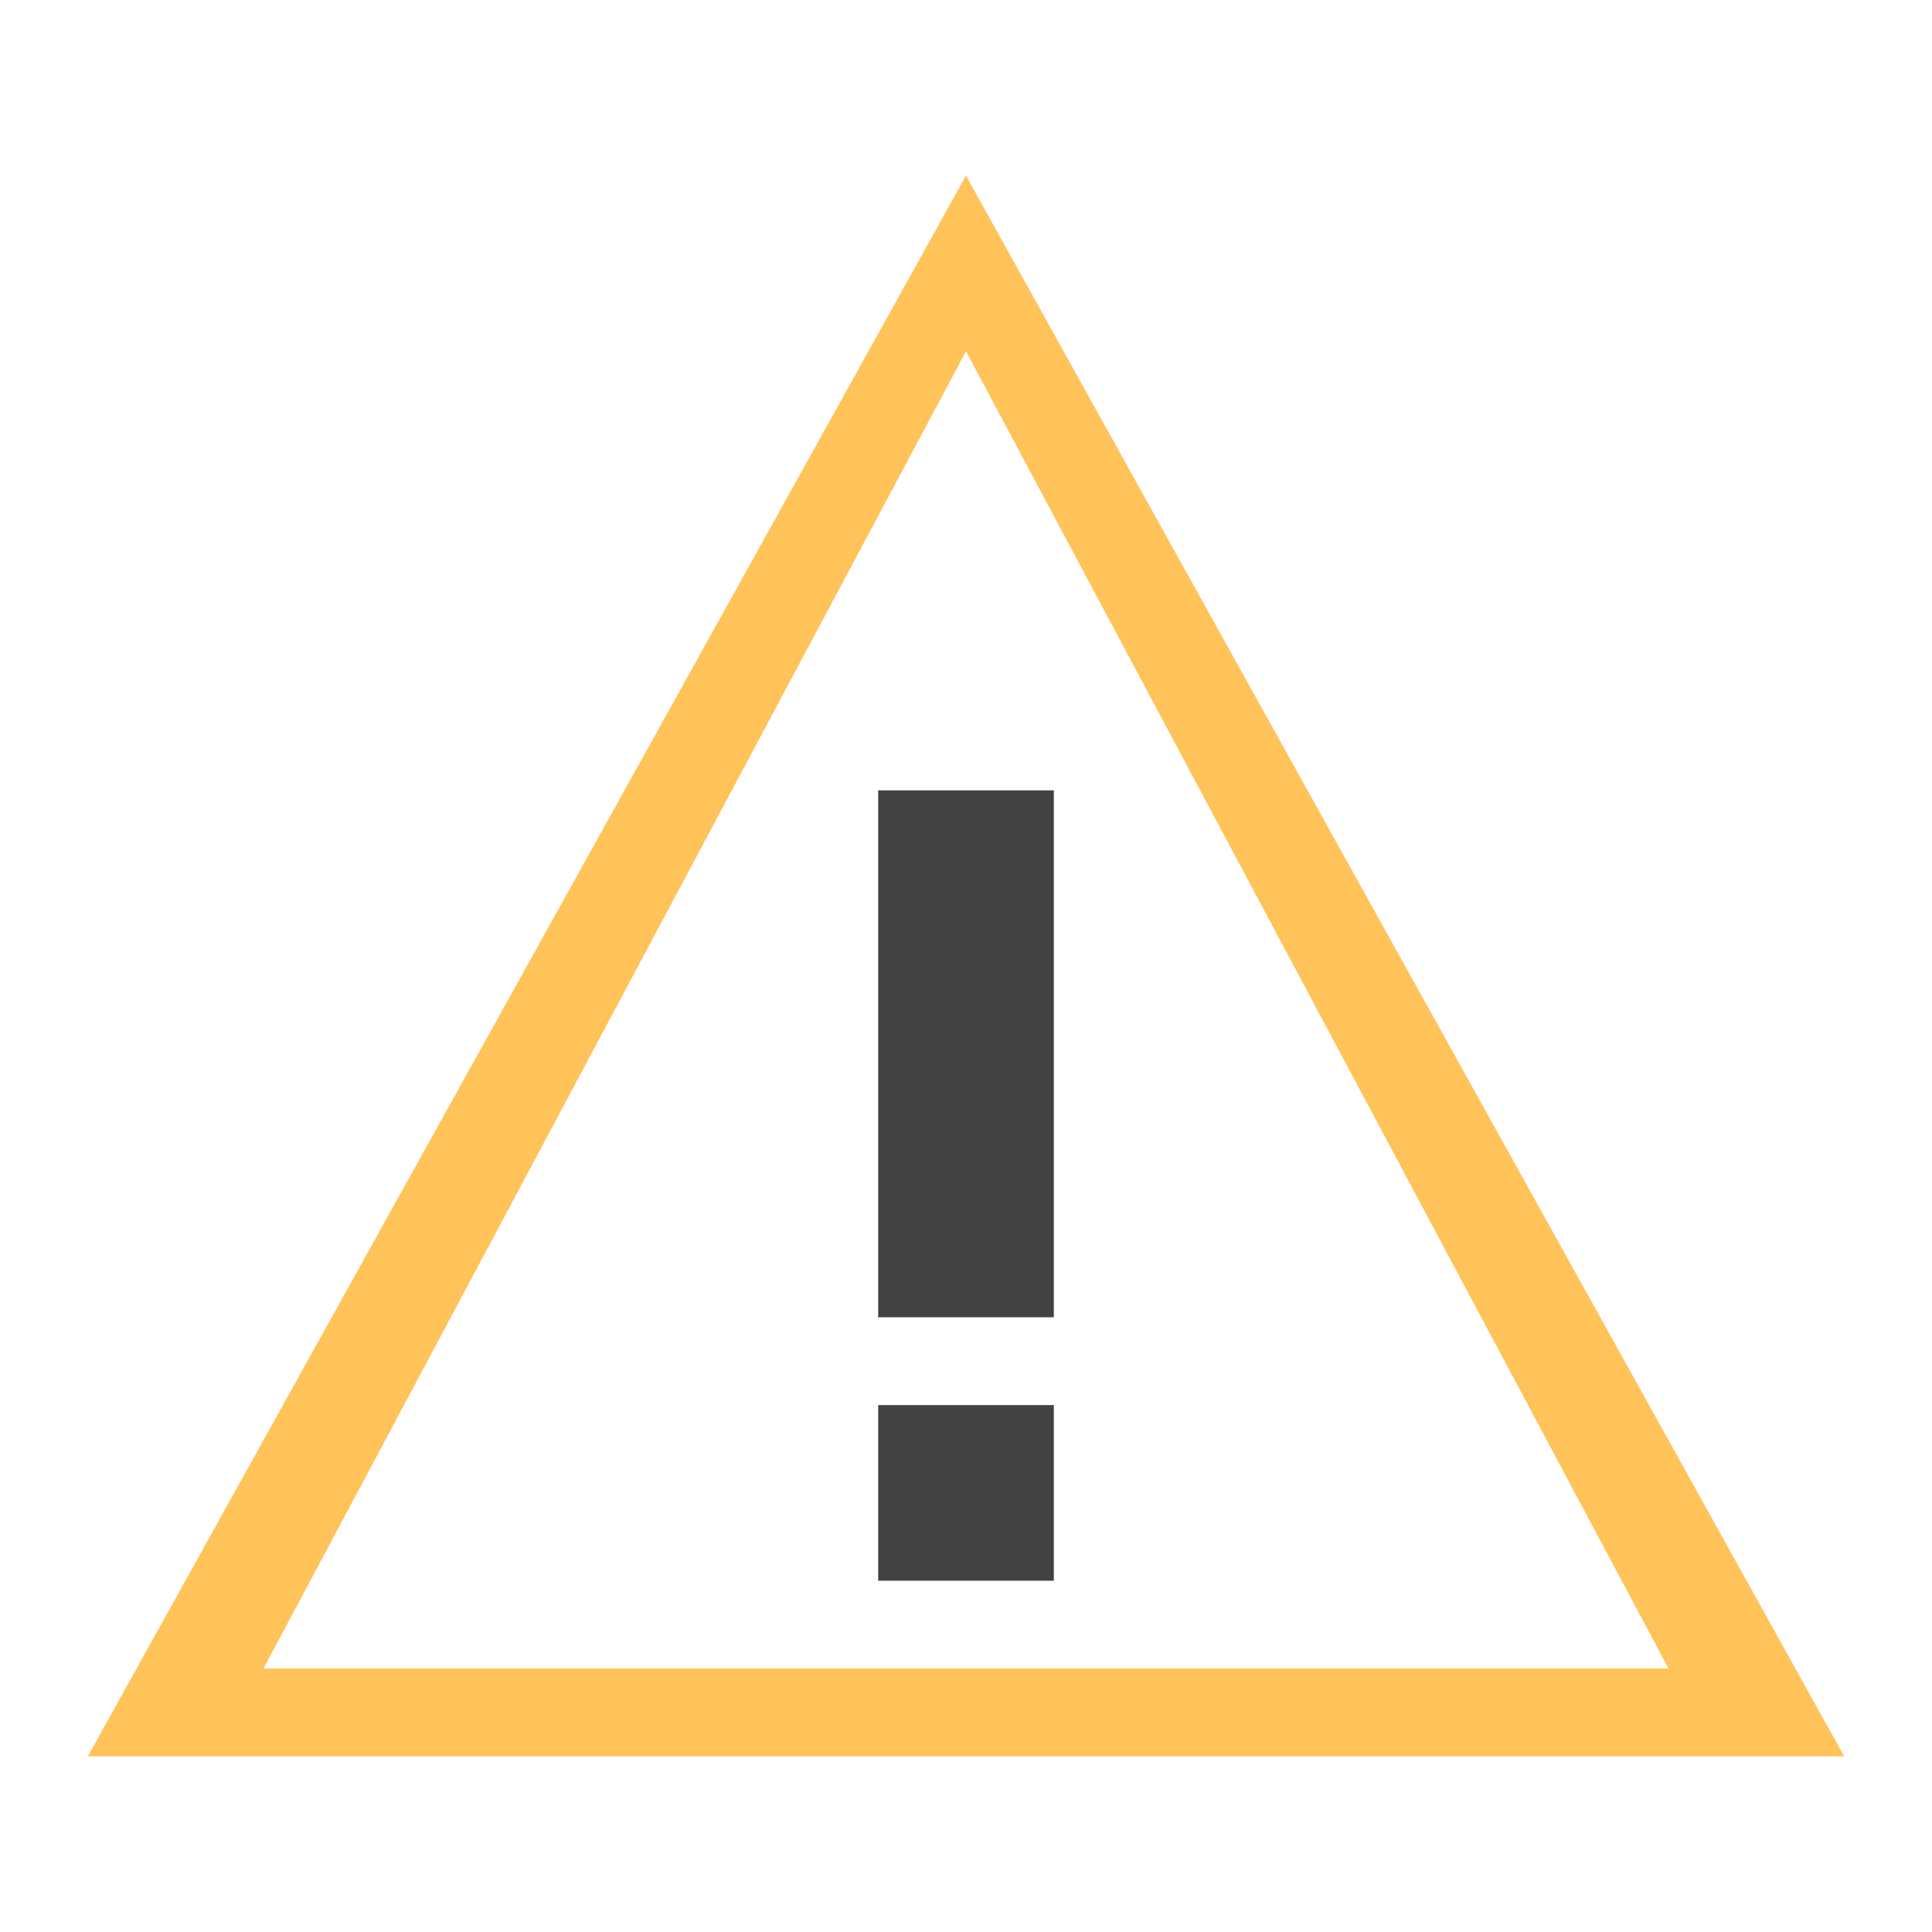
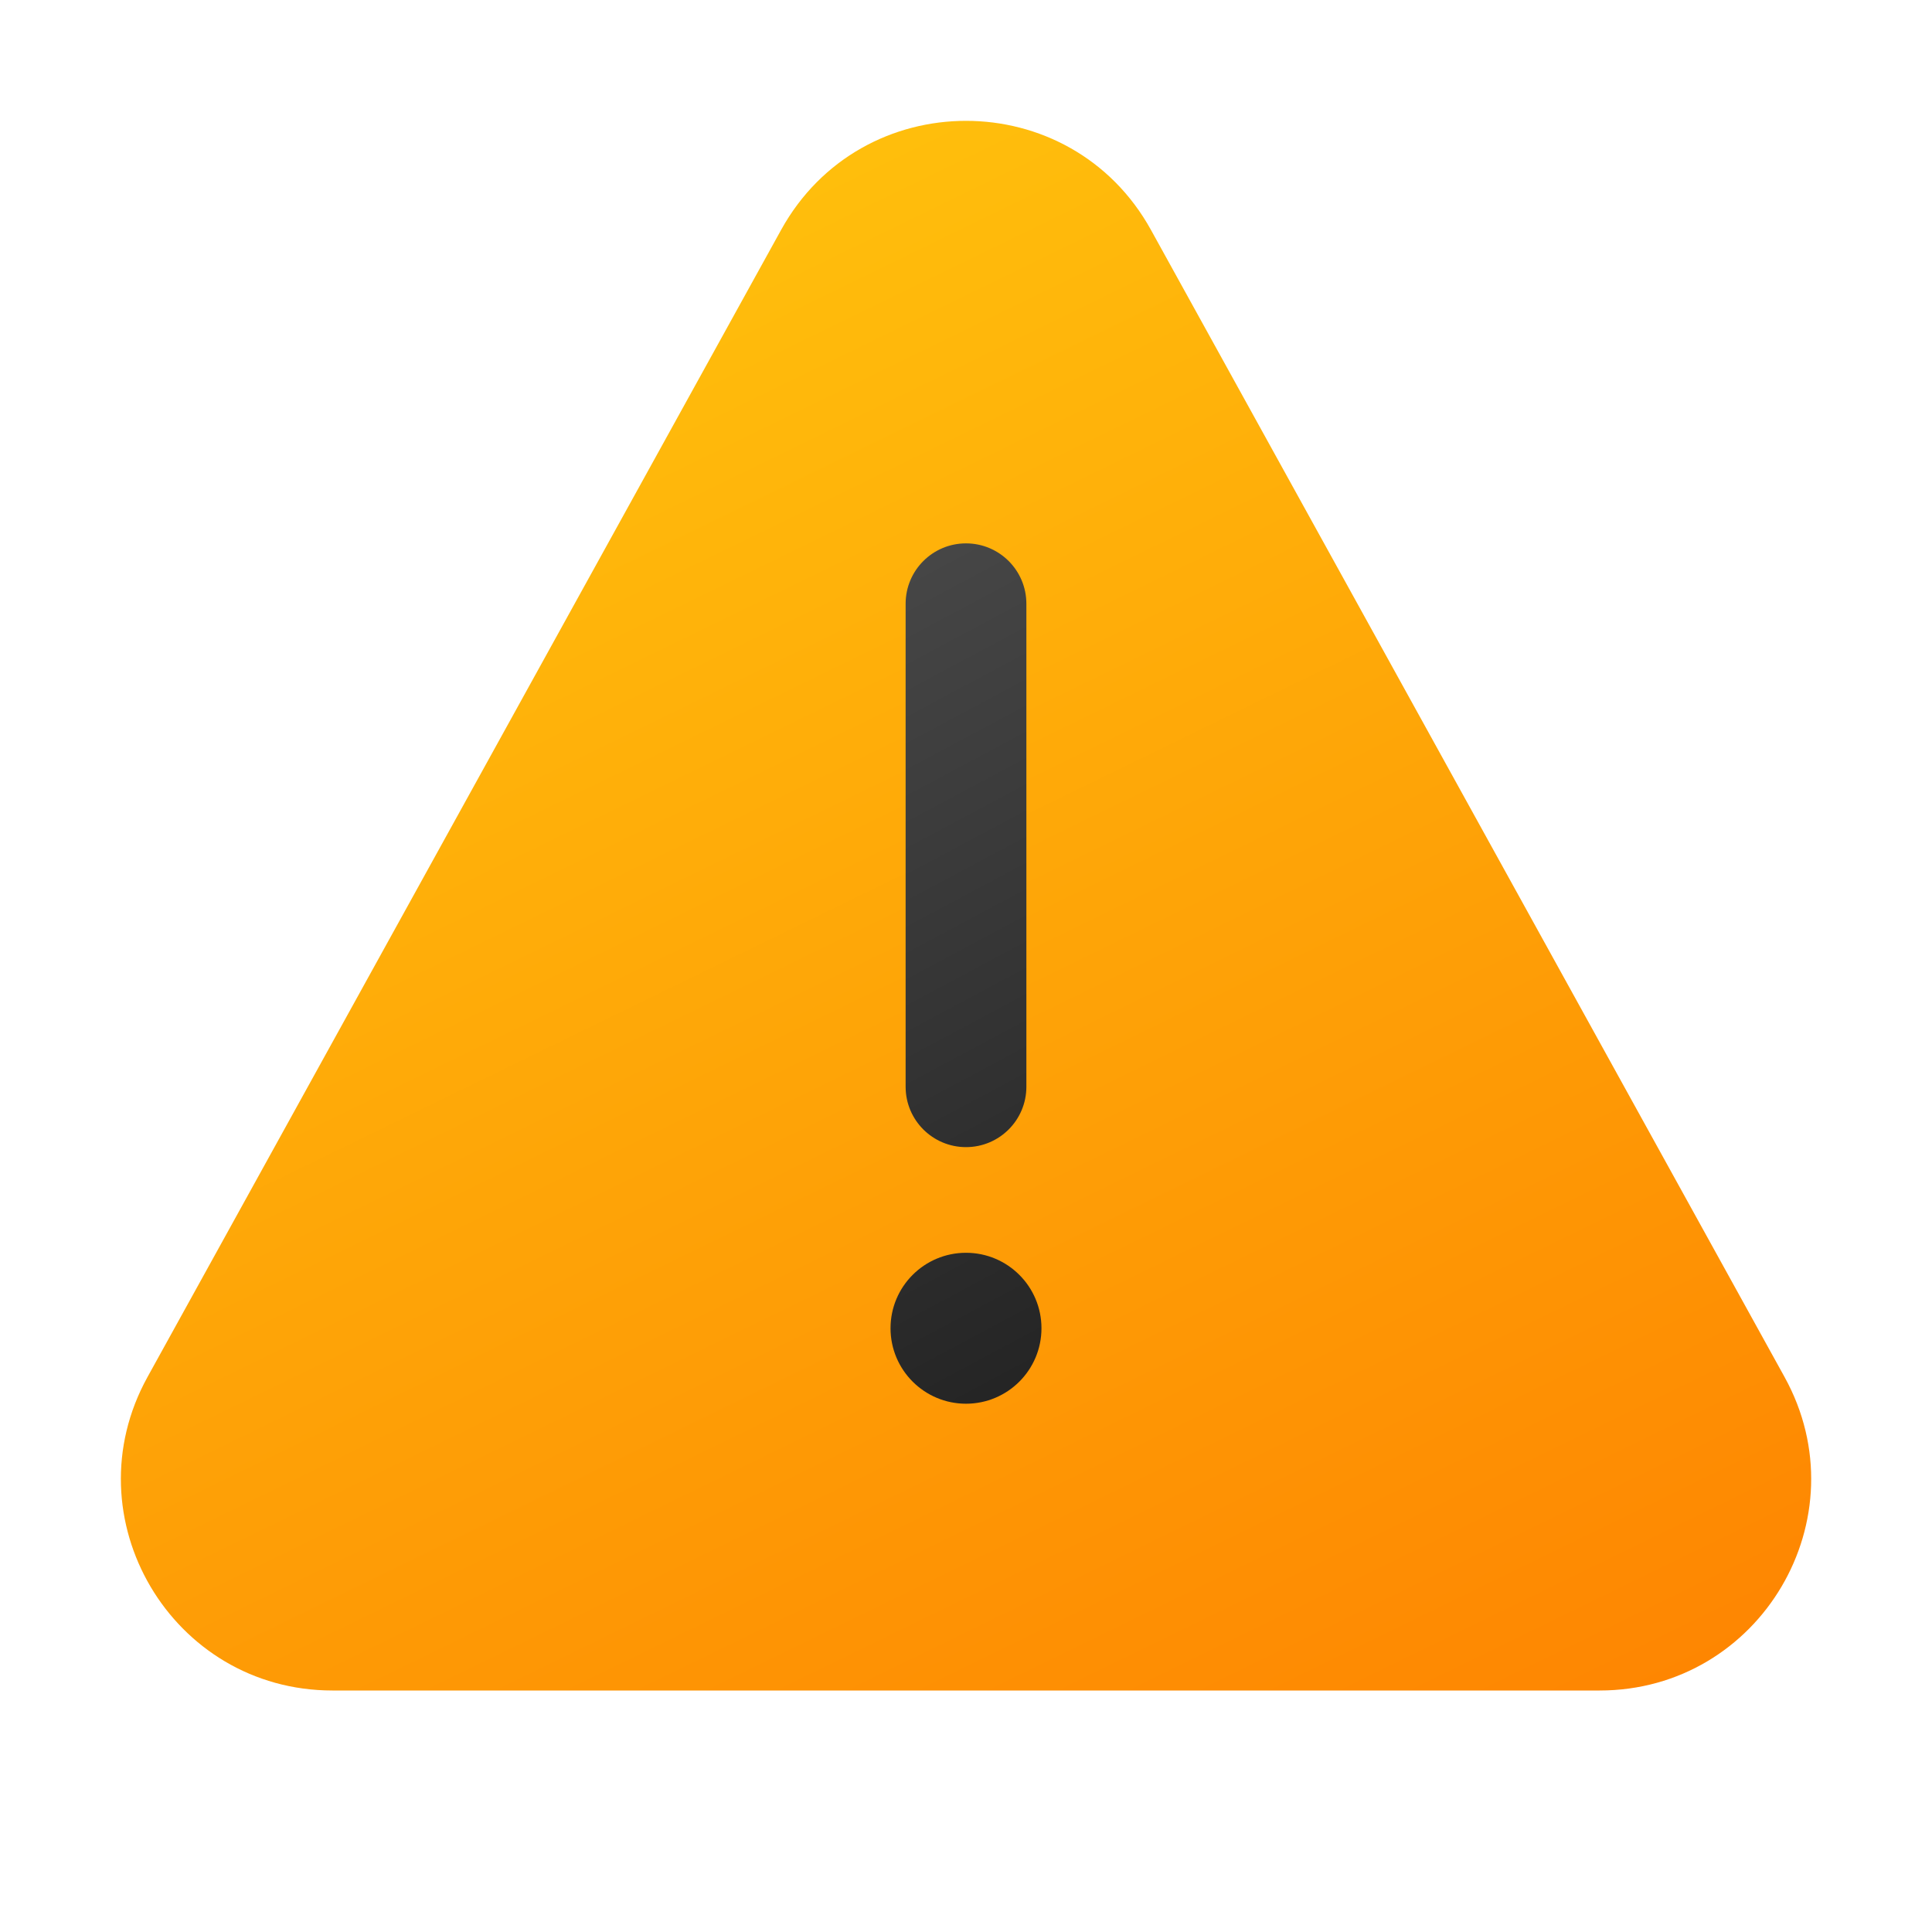
- <svg xmlns="http://www.w3.org/2000/svg" xmlns:xlink="http://www.w3.org/1999/xlink" width="800px" height="800px" viewBox="0 0 22 22" id="svg2" version="1.1">
-   <defs id="defs4">
-     <linearGradient gradientUnits="userSpaceOnUse" y2="2" x2="16" y1="30" x1="16" id="linearGradient4144" xlink:href="#linearGradient4155" gradientTransform="matrix(1.66667 0 0 -1.66667 -15.667 1064.696)" />
-     <linearGradient id="linearGradient4155">
-       <stop style="stop-color:#fcd994;stop-opacity:1" offset="0" id="stop4157" />
-       <stop style="stop-color:#fff6e1;stop-opacity:1" offset="1" id="stop4159" />
-     </linearGradient>
-   </defs>
-   <g id="layer1" transform="translate(0 -1030.362)">
-     <path style="fill:#ffc35a;fill-opacity:1;stroke:none;stroke-width:1px;stroke-linecap:butt;stroke-linejoin:miter;stroke-opacity:1" d="m11 1032.362-10 18h20zm0 2 8 15H3z" id="path839" />
-     <path style="fill:#373737;fill-opacity:.941;stroke:none;stroke-width:1px;stroke-linecap:butt;stroke-linejoin:miter;stroke-opacity:1" d="M10 1046.362h2v2h-2z" id="path844" />
-     <path style="fill:#373737;fill-opacity:.941;stroke:none;stroke-width:1px;stroke-linecap:butt;stroke-linejoin:miter;stroke-opacity:1" d="M10 1045.362h2v-6h-2z" id="path846" />
+ <svg xmlns="http://www.w3.org/2000/svg" width="32" height="32" viewBox="0 0 32 32">
+   <g fill="none">
+     <path fill="url(#fluentColorWarning320)" d="M12.937 3.809c1.33-2.41 4.796-2.41 6.127 0l10.494 18.999c1.288 2.333-.4 5.192-3.064 5.192H5.507c-2.665 0-4.352-2.86-3.064-5.192z" />
+     <path fill="url(#fluentColorWarning321)" d="M17.25 22a1.25 1.25 0 1 1-2.5 0a1.25 1.25 0 0 1 2.5 0M16 9a1 1 0 0 0-1 1v8a1 1 0 1 0 2 0v-8a1 1 0 0 0-1-1" />
+     <defs>
+       <linearGradient id="fluentColorWarning320" x1="6.377" x2="22.707" y1="-2.061" y2="31.433" gradientUnits="userSpaceOnUse">
+         <stop stop-color="#ffcd0f" />
+         <stop offset="1" stop-color="#fe8401" />
+       </linearGradient>
+       <linearGradient id="fluentColorWarning321" x1="12.666" x2="20.071" y1="9" y2="22.856" gradientUnits="userSpaceOnUse">
+         <stop stop-color="#4a4a4a" />
+         <stop offset="1" stop-color="#212121" />
+       </linearGradient>
+     </defs>
  </g>
</svg>
